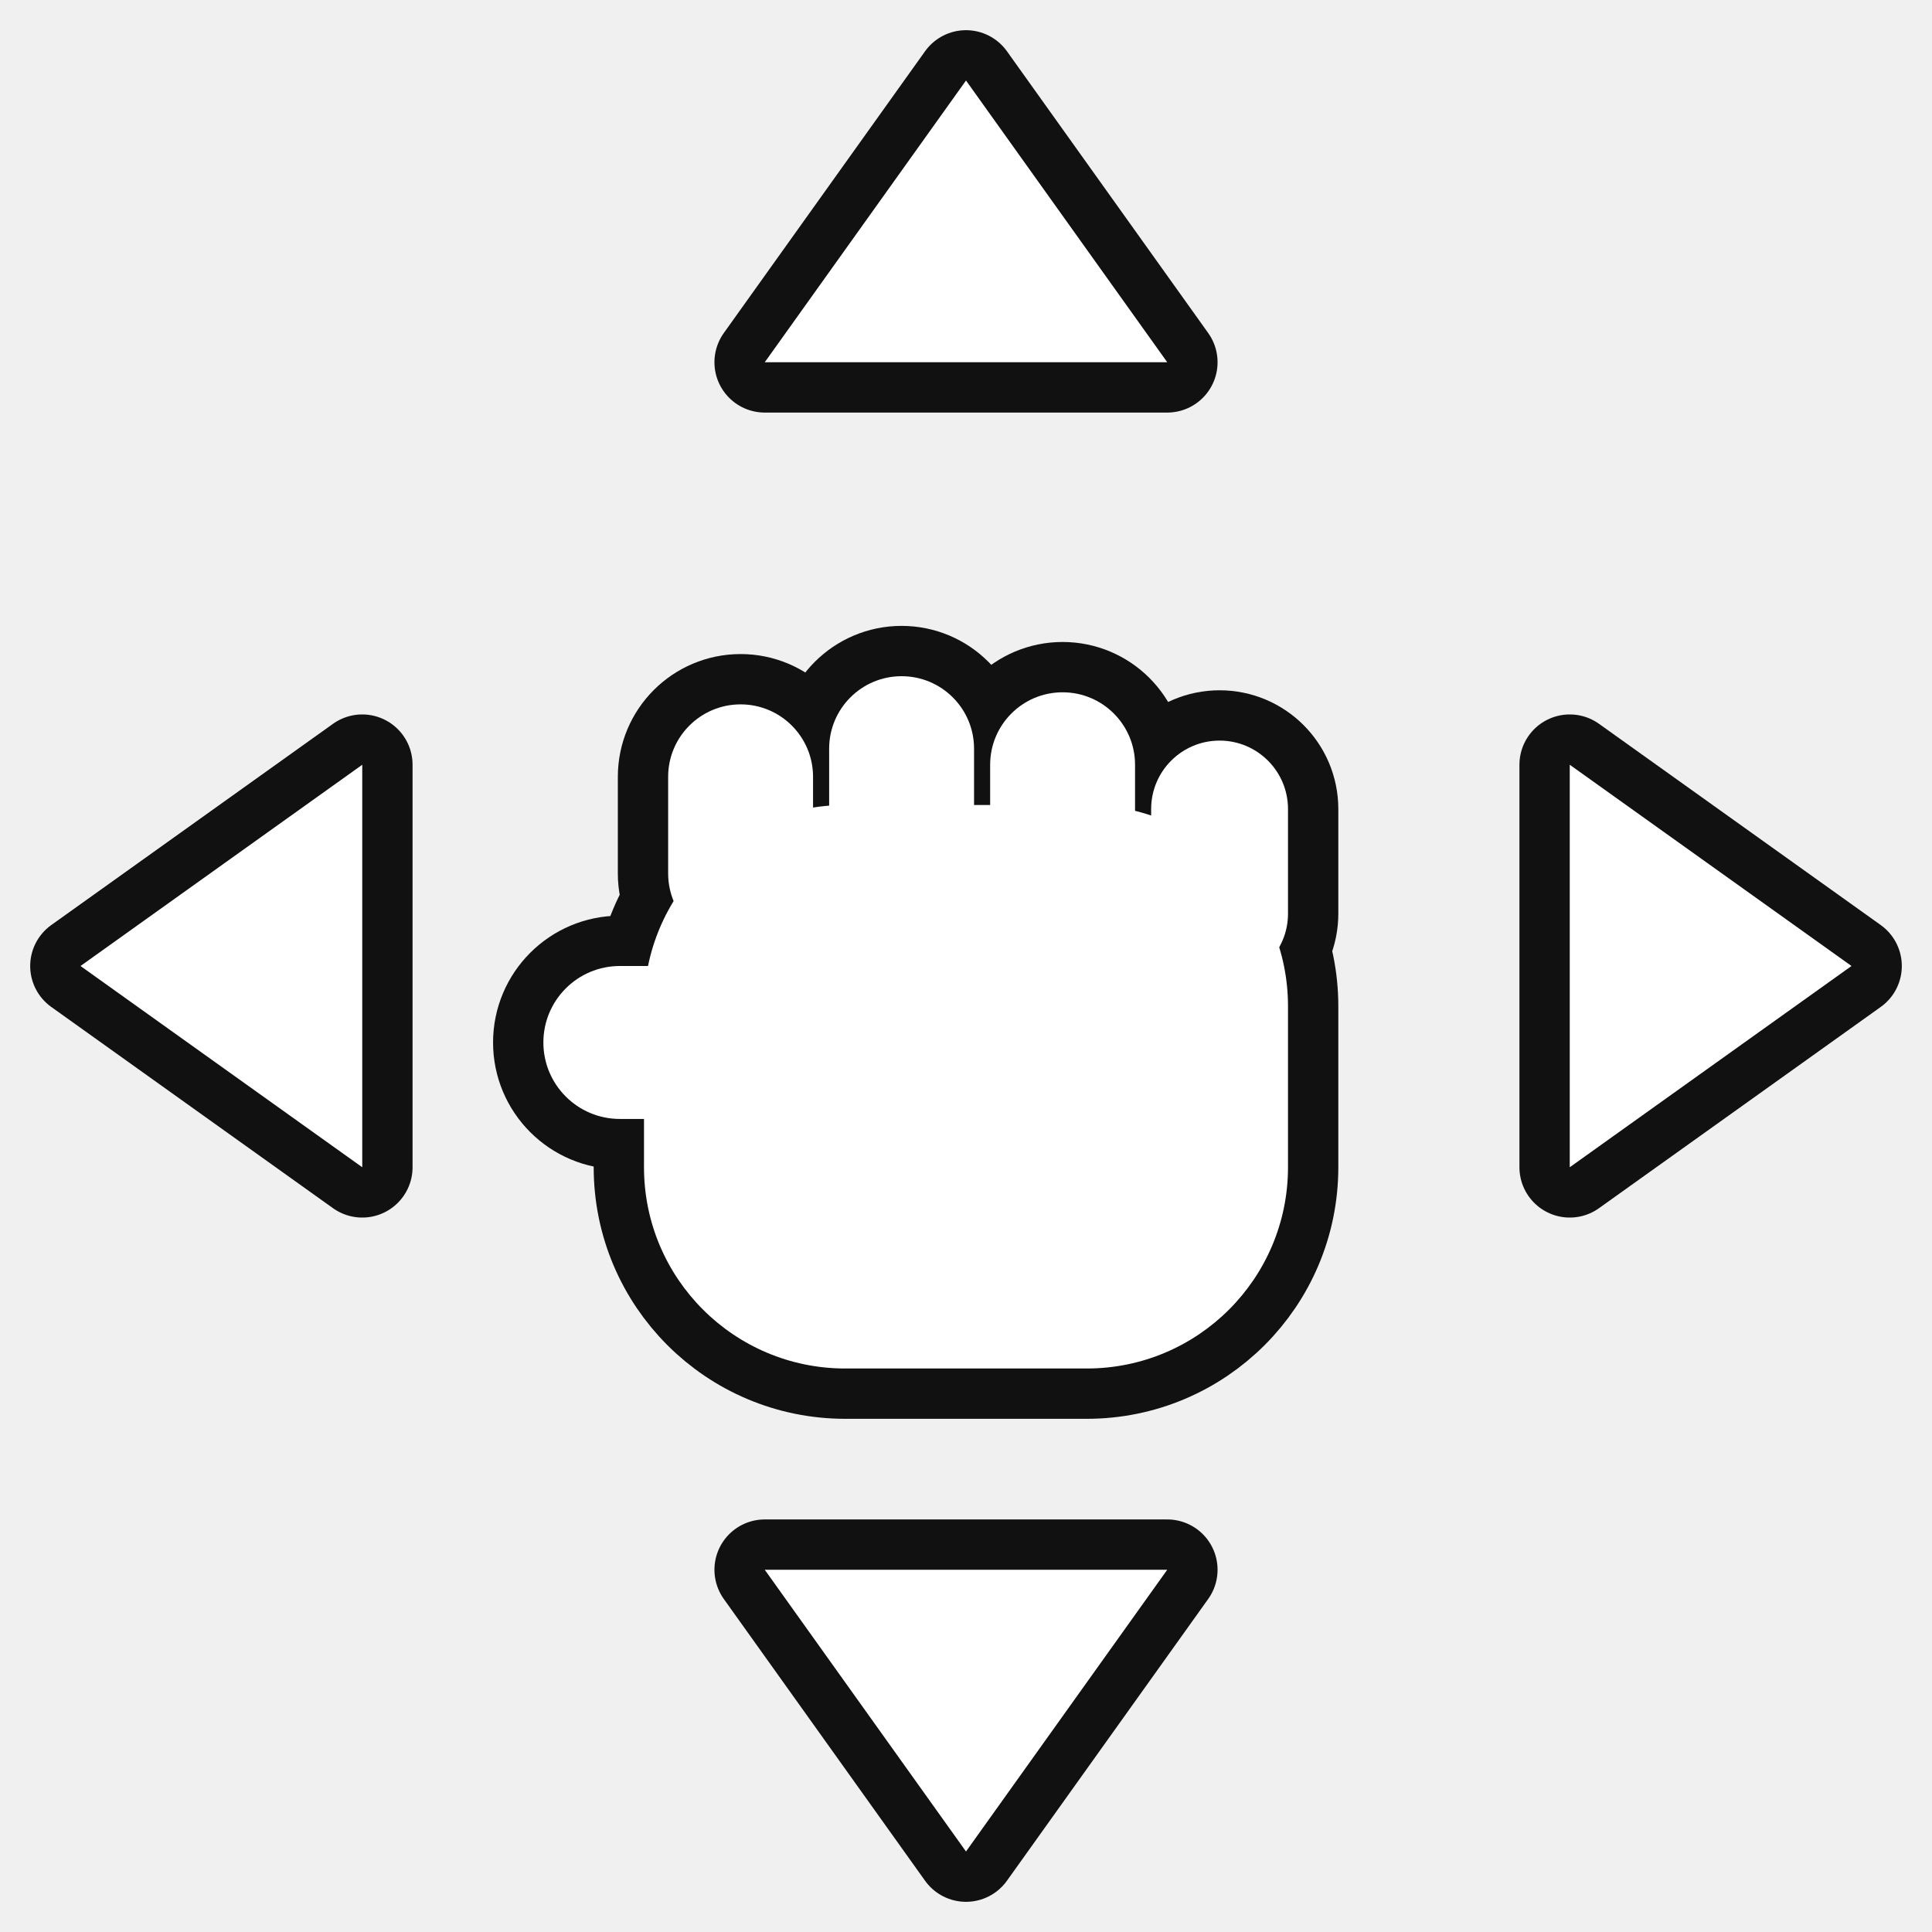
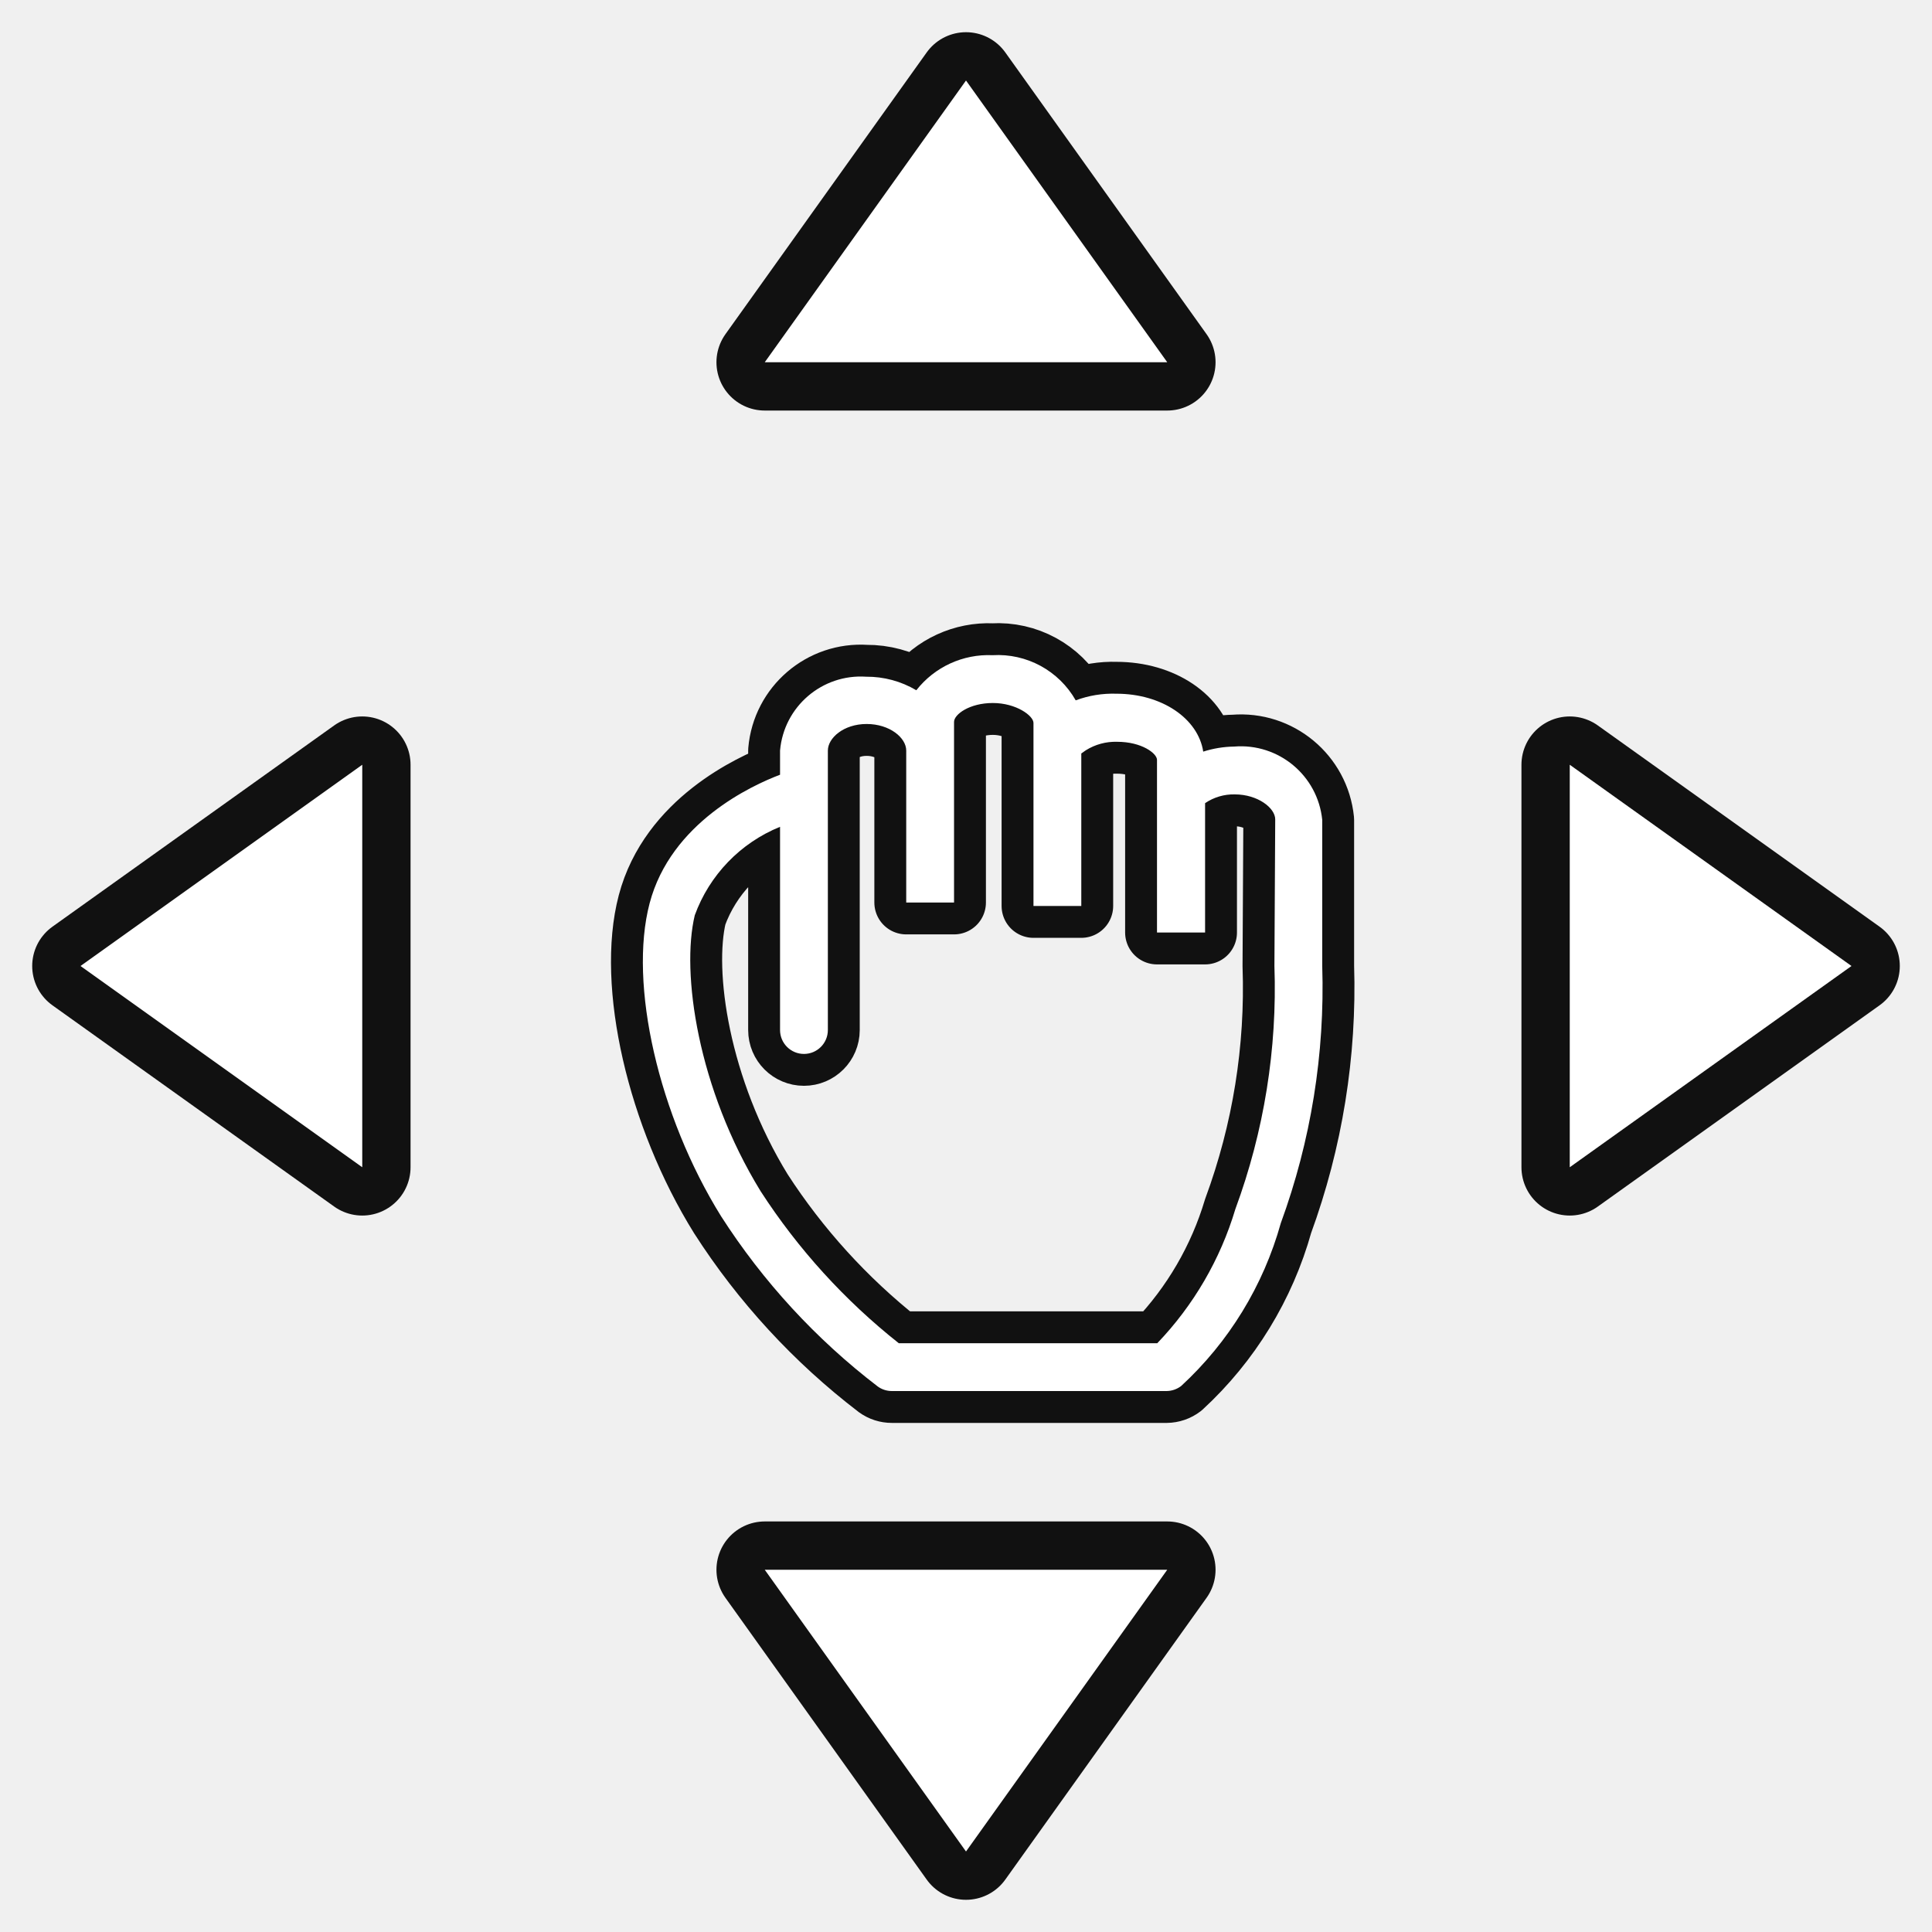
<svg xmlns="http://www.w3.org/2000/svg" width="48" height="48" viewBox="0 0 48 48">
-   <g fill="#111" stroke="#111" stroke-width="2.5" stroke-linejoin="round">
-     <rect x="16" y="20" width="16" height="14" rx="5" />
-     <rect x="16.6" y="17.5" width="3.6" height="6" rx="1.8" />
-     <rect x="20.6" y="16.8" width="3.6" height="6" rx="1.8" />
-     <rect x="24.6" y="17.2" width="3.6" height="6" rx="1.8" />
-     <rect x="28.6" y="18.4" width="3.4" height="6" rx="1.7" />
-     <rect x="13.5" y="24" width="9" height="3.8" rx="1.9" />
+   <g fill="#111" stroke="#111" stroke-width="2.4" stroke-linejoin="round">
+     <path transform="translate(12.12 12.12) scale(0.66)" d="M28.09,9.74a4,4,0,0,0-1.16.19c-.19-1.24-1.55-2.18-3.27-2.18A4,4,0,0,0,22.13,8,3.37,3.37,0,0,0,19,6.3a3.45,3.45,0,0,0-2.87,1.32,3.65,3.65,0,0,0-1.89-.51A3.05,3.05,0,0,0,11,9.89v.91c-1.06.4-4.11,1.8-4.91,4.84s.34,8,2.69,11.78a25.21,25.21,0,0,0,5.9,6.41.9.9,0,0,0,.53.17H25.55a.92.92,0,0,0,.55-.19,13.13,13.13,0,0,0,3.75-6.13A25.8,25.8,0,0,0,31.41,18v-5.5A3.08,3.08,0,0,0,28.09,9.74ZM29.61,18a24,24,0,0,1-1.47,9.15A12.46,12.46,0,0,1,25.2,32.2H15.47a23.75,23.75,0,0,1-5.2-5.72c-2.37-3.86-3-8.23-2.48-10.39A5.7,5.7,0,0,1,11,12.76v7.65a.9.9,0,0,0,1.8,0V9.89c0-.47.59-1,1.46-1s1.49.52,1.49,1v5.72h1.8V8.81c0-.28.58-.71,1.46-.71s1.53.48,1.53.75v6.89h1.8V10l.17-.12a2.1,2.1,0,0,1,1.18-.32c.93,0,1.5.44,1.5.68l0,6.5H27V11.87a1.91,1.91,0,0,1,1.12-.33c.86,0,1.52.51,1.52.94Z" />
    <path d="M9 19 L2 24 L9 29 Z" />
    <path d="M39 19 L46 24 L39 29 Z" />
    <path d="M19 9 L24 2 L29 9 Z" />
    <path d="M19 39 L24 46 L29 39 Z" />
  </g>
  <g fill="#fff">
-     <rect x="16" y="20" width="16" height="14" rx="5" />
-     <rect x="16.6" y="17.5" width="3.6" height="6" rx="1.8" />
-     <rect x="20.6" y="16.8" width="3.6" height="6" rx="1.8" />
-     <rect x="24.6" y="17.2" width="3.6" height="6" rx="1.8" />
-     <rect x="28.6" y="18.4" width="3.4" height="6" rx="1.7" />
-     <rect x="13.5" y="24" width="9" height="3.8" rx="1.9" />
+     <path transform="translate(12.12 12.12) scale(0.66)" d="M28.09,9.74a4,4,0,0,0-1.16.19c-.19-1.24-1.55-2.18-3.27-2.18A4,4,0,0,0,22.13,8,3.37,3.37,0,0,0,19,6.3a3.45,3.45,0,0,0-2.87,1.32,3.65,3.65,0,0,0-1.89-.51A3.05,3.05,0,0,0,11,9.89v.91c-1.06.4-4.11,1.8-4.91,4.84s.34,8,2.69,11.78a25.21,25.21,0,0,0,5.9,6.41.9.9,0,0,0,.53.17H25.55a.92.92,0,0,0,.55-.19,13.13,13.13,0,0,0,3.75-6.13A25.8,25.8,0,0,0,31.41,18v-5.5A3.08,3.08,0,0,0,28.09,9.74ZM29.61,18a24,24,0,0,1-1.47,9.15A12.46,12.46,0,0,1,25.2,32.2H15.47a23.75,23.75,0,0,1-5.2-5.72c-2.37-3.86-3-8.23-2.48-10.39A5.7,5.7,0,0,1,11,12.76v7.65a.9.9,0,0,0,1.8,0V9.89c0-.47.59-1,1.46-1s1.49.52,1.49,1v5.72h1.8V8.81c0-.28.58-.71,1.46-.71s1.53.48,1.53.75v6.89h1.8V10l.17-.12a2.1,2.1,0,0,1,1.18-.32c.93,0,1.5.44,1.5.68l0,6.5H27V11.87a1.91,1.91,0,0,1,1.12-.33c.86,0,1.52.51,1.52.94Z" />
    <path d="M9 19 L2 24 L9 29 Z" />
    <path d="M39 19 L46 24 L39 29 Z" />
    <path d="M19 9 L24 2 L29 9 Z" />
    <path d="M19 39 L24 46 L29 39 Z" />
  </g>
</svg>
